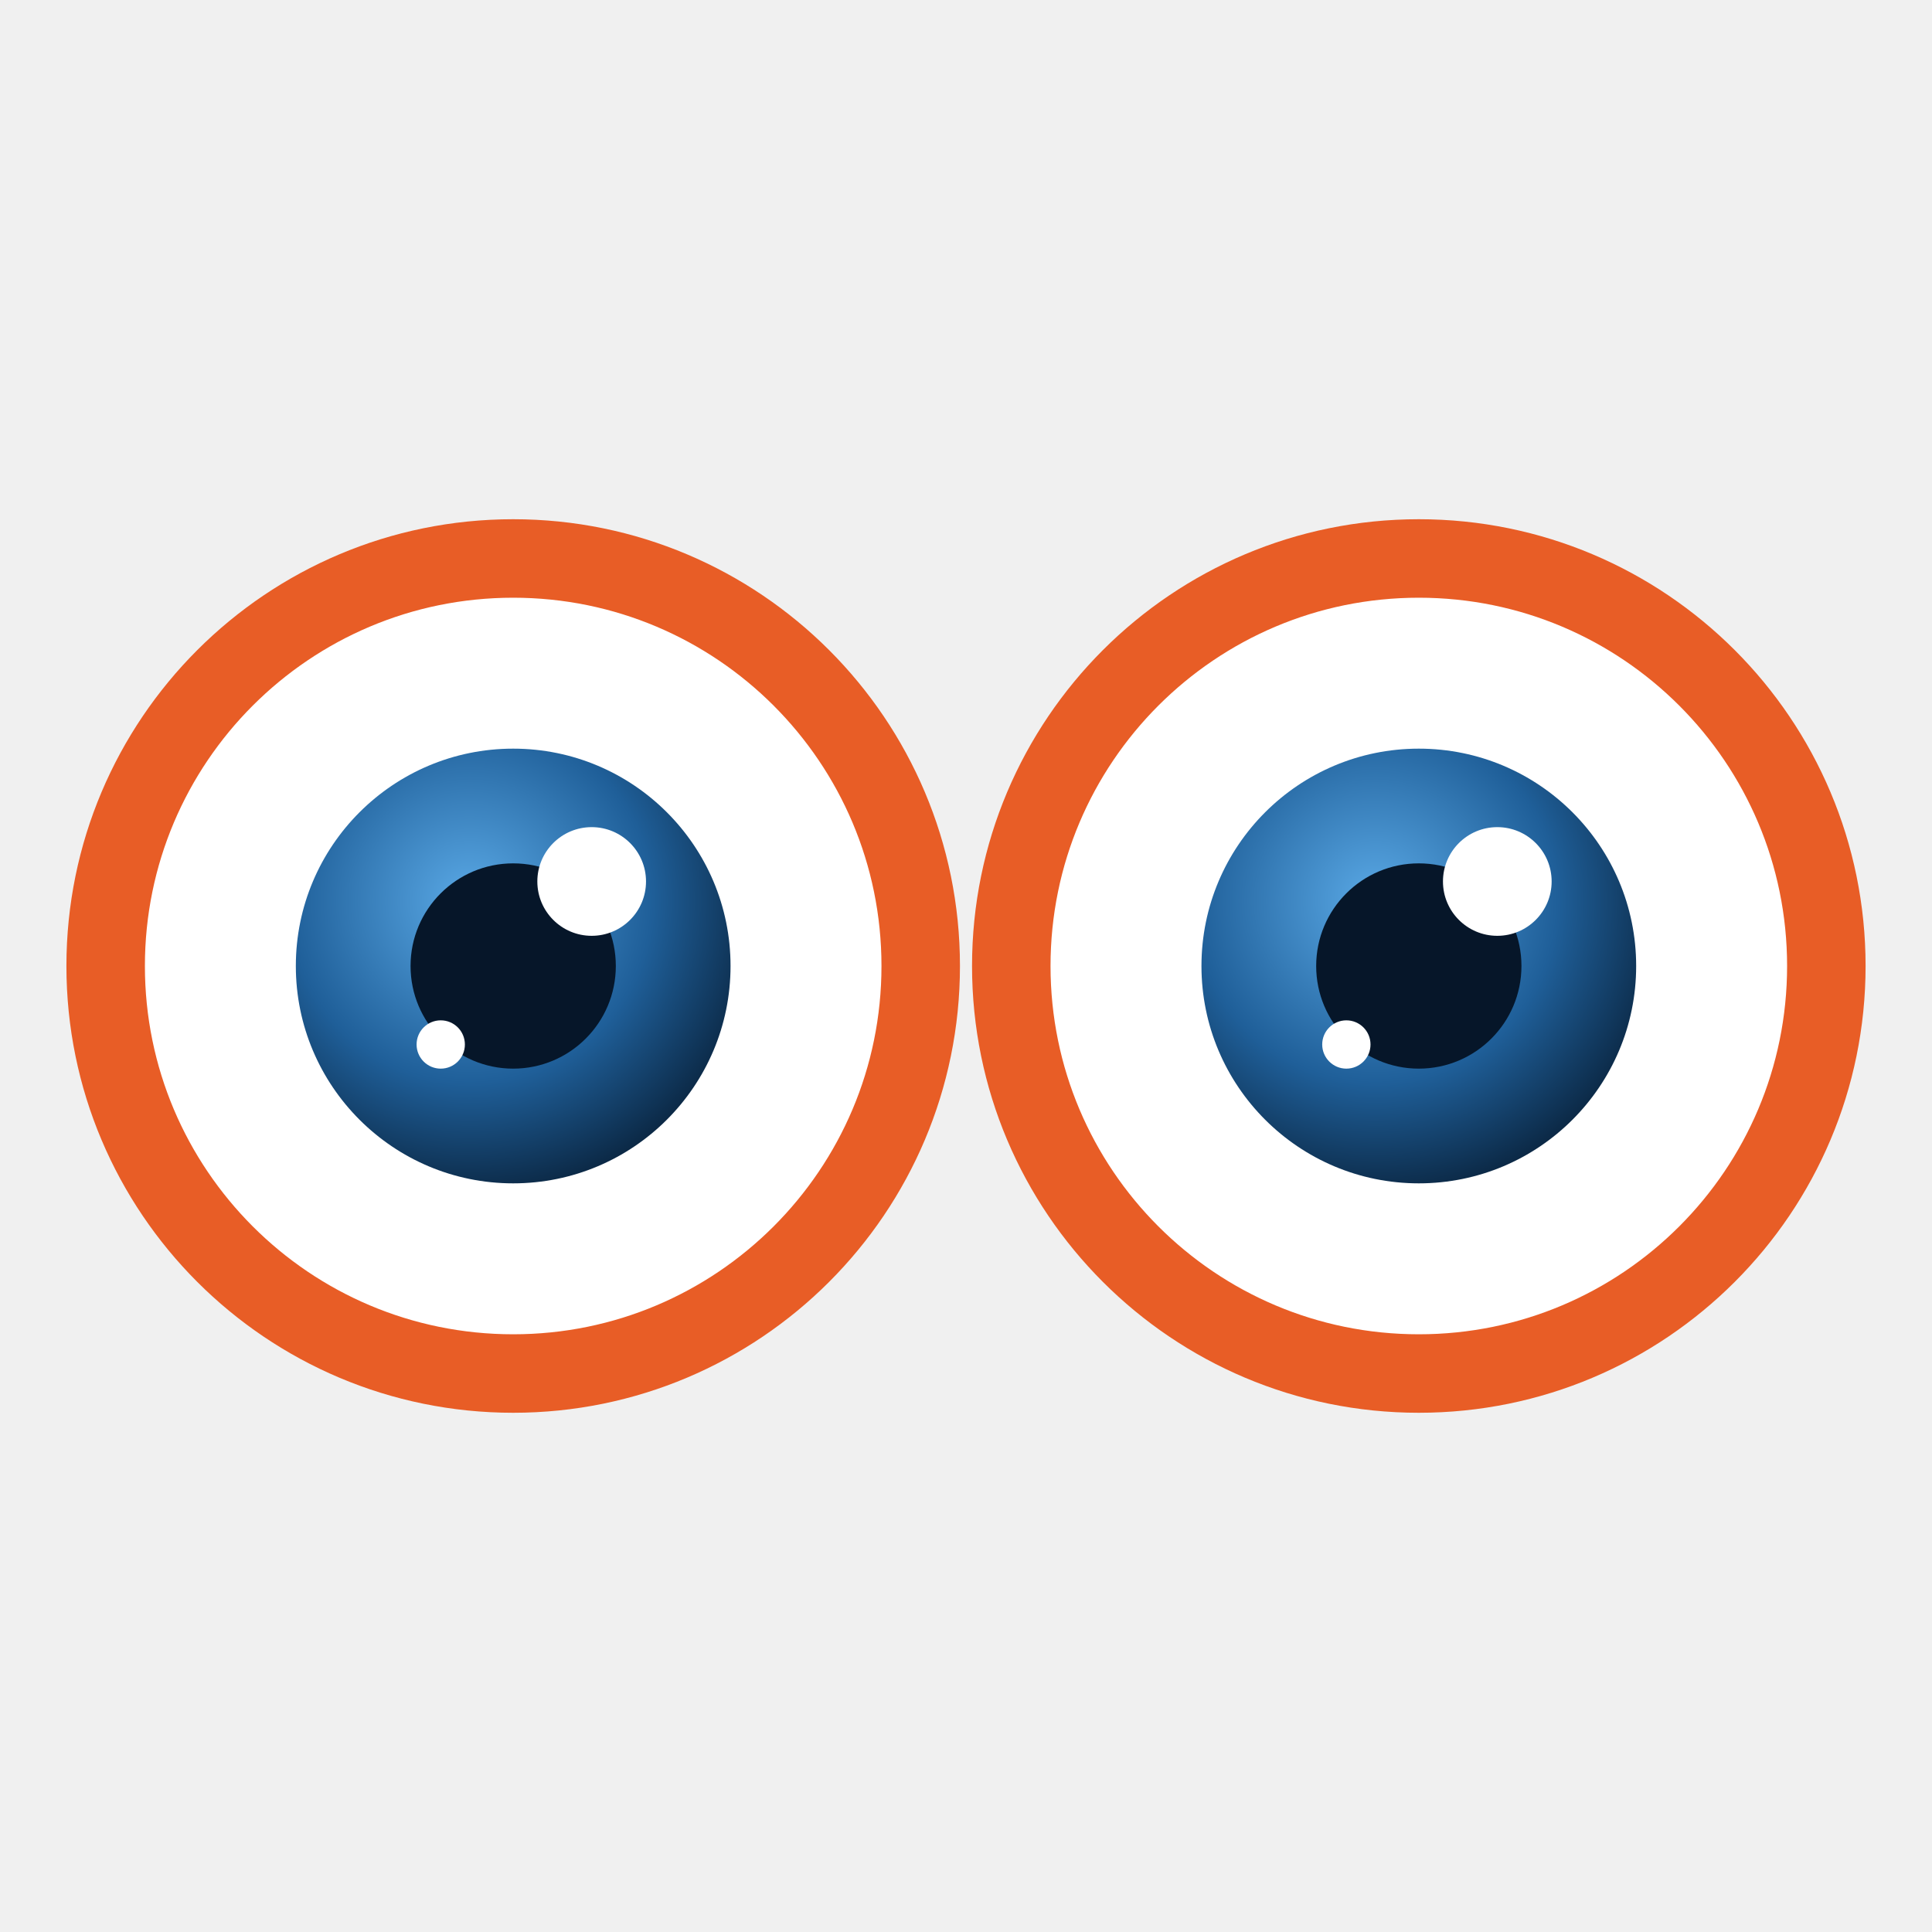
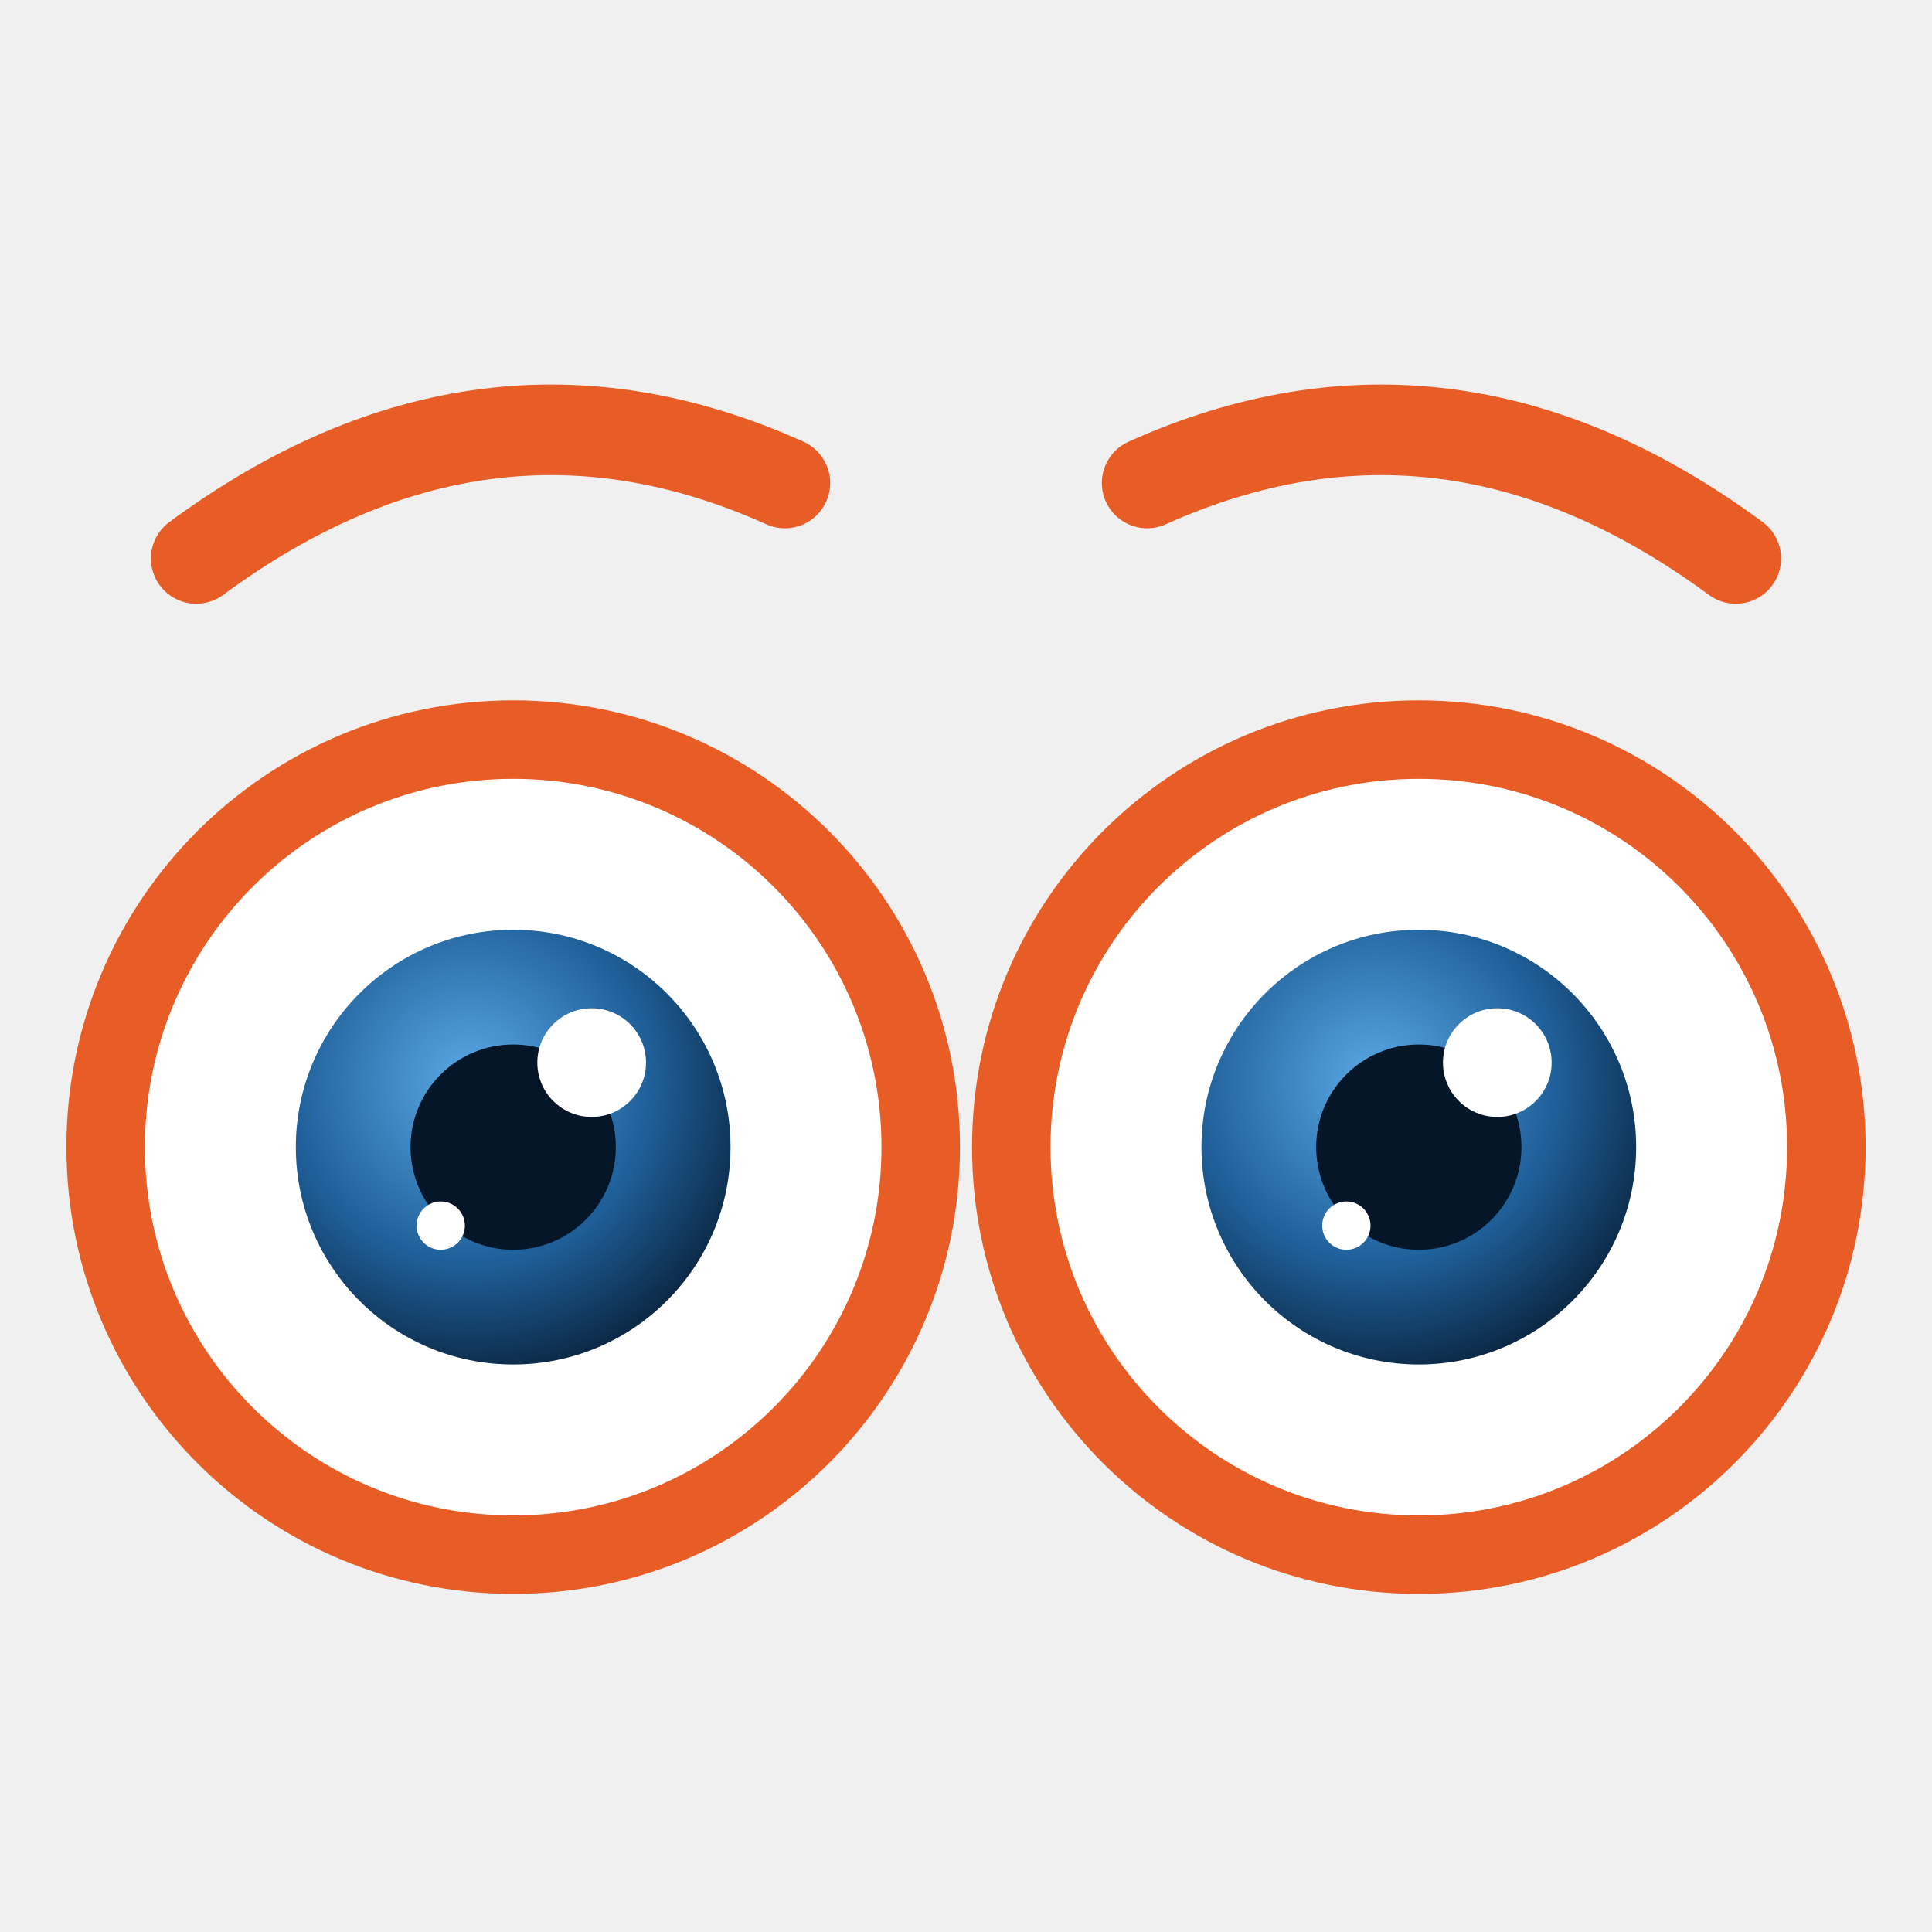
- <svg xmlns="http://www.w3.org/2000/svg" viewBox="0 0 64 64" role="img" aria-label="Seen">
+ <svg xmlns="http://www.w3.org/2000/svg" viewBox="0 -6 64 64" role="img" aria-label="Seen">
  <defs>
    <radialGradient id="iris" cx="40%" cy="35%" r="70%">
      <stop offset="0" stop-color="#5AA9E6" />
      <stop offset=".6" stop-color="#1F5F99" />
      <stop offset="1" stop-color="#0A2540" />
    </radialGradient>
    <clipPath id="l">
      <circle cx="17" cy="32" r="12.2" />
    </clipPath>
    <clipPath id="r">
      <circle cx="47" cy="32" r="12.2" />
    </clipPath>
  </defs>
  <style>
    .rim { fill: #FFFFFF; stroke: #E85D26; stroke-width: 2.6; }
+     .brow { fill: none; stroke: #E85D26; stroke-width: 3; stroke-linecap: round; }
    .eye { transform-box: fill-box; transform-origin: center; }
    .look { }
    @keyframes look { 0%,16% { transform: translate(0,0) } 22%,38% { transform: translate(-4.5px,.8px) }
      44%,60% { transform: translate(4.5px,-.6px) } 66%,82% { transform: translate(1px,3px) } 88%,100% { transform: translate(0,0) } }
+     @keyframes brow { 0%,40%,62%,100% { transform: translateY(0) } 46%,56% { transform: translateY(-1.8px) } }
    @keyframes blink { 0%,92%,100% { transform: scaleY(1) } 95% { transform: scaleY(.1) } }
-     @media (prefers-reduced-motion: reduce) { .eye, .look { animation: none } }
+     @media (prefers-reduced-motion: reduce) { .eye, .look, .brow { animation: none } }
  </style>
+   <path class="brow" d="M6.5 12.5 Q16 5.5 26 10" />
+   <path class="brow" d="M38 10 Q48 5.5 57.5 12.5" />
  <g class="eye">
    <circle class="rim" cx="17" cy="32" r="13.5" />
    <g clip-path="url(#l)">
      <g class="look">
        <circle cx="17" cy="32" r="7.2" fill="url(#iris)" />
        <circle cx="17" cy="32" r="3.4" fill="#061629" />
        <circle cx="19.6" cy="29.2" r="1.8" fill="#FFFFFF" />
        <circle cx="14.6" cy="34.6" r="0.8" fill="#FFFFFF" />
      </g>
    </g>
  </g>
  <g class="eye">
    <circle class="rim" cx="47" cy="32" r="13.5" />
    <g clip-path="url(#r)">
      <g class="look">
        <circle cx="47" cy="32" r="7.2" fill="url(#iris)" />
        <circle cx="47" cy="32" r="3.4" fill="#061629" />
        <circle cx="49.6" cy="29.2" r="1.8" fill="#FFFFFF" />
        <circle cx="44.6" cy="34.6" r="0.8" fill="#FFFFFF" />
      </g>
    </g>
  </g>
</svg>
